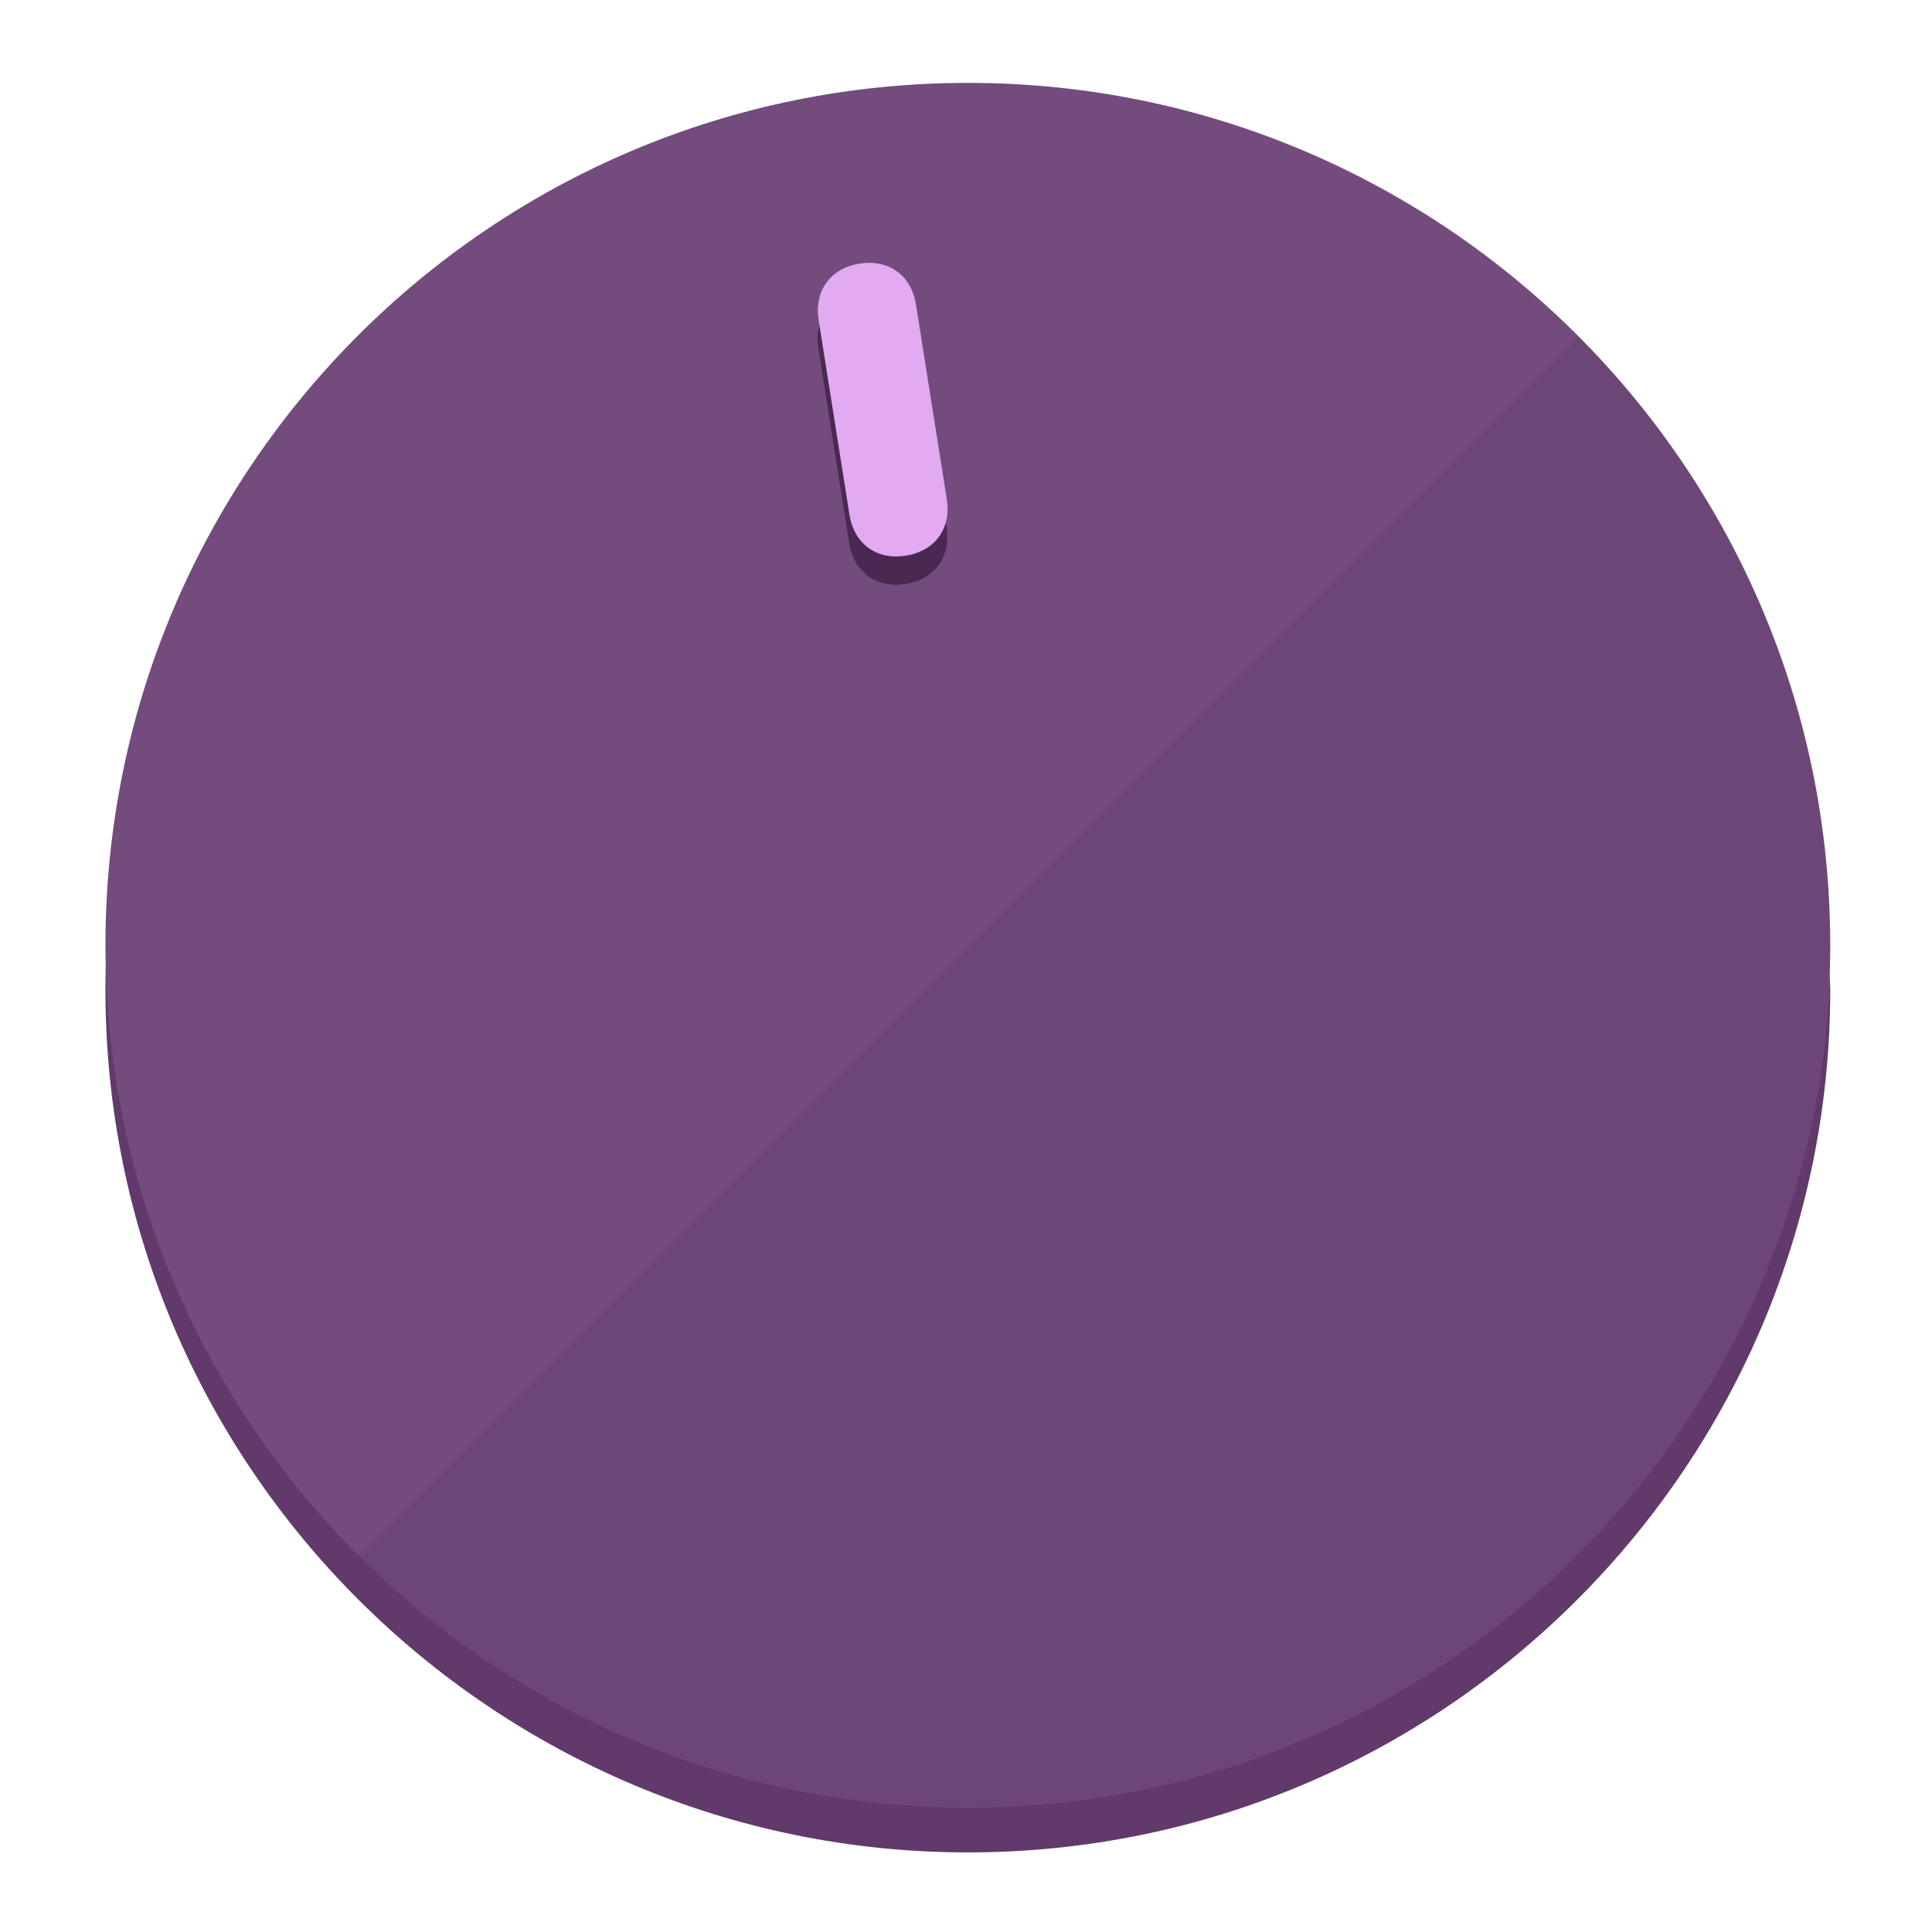
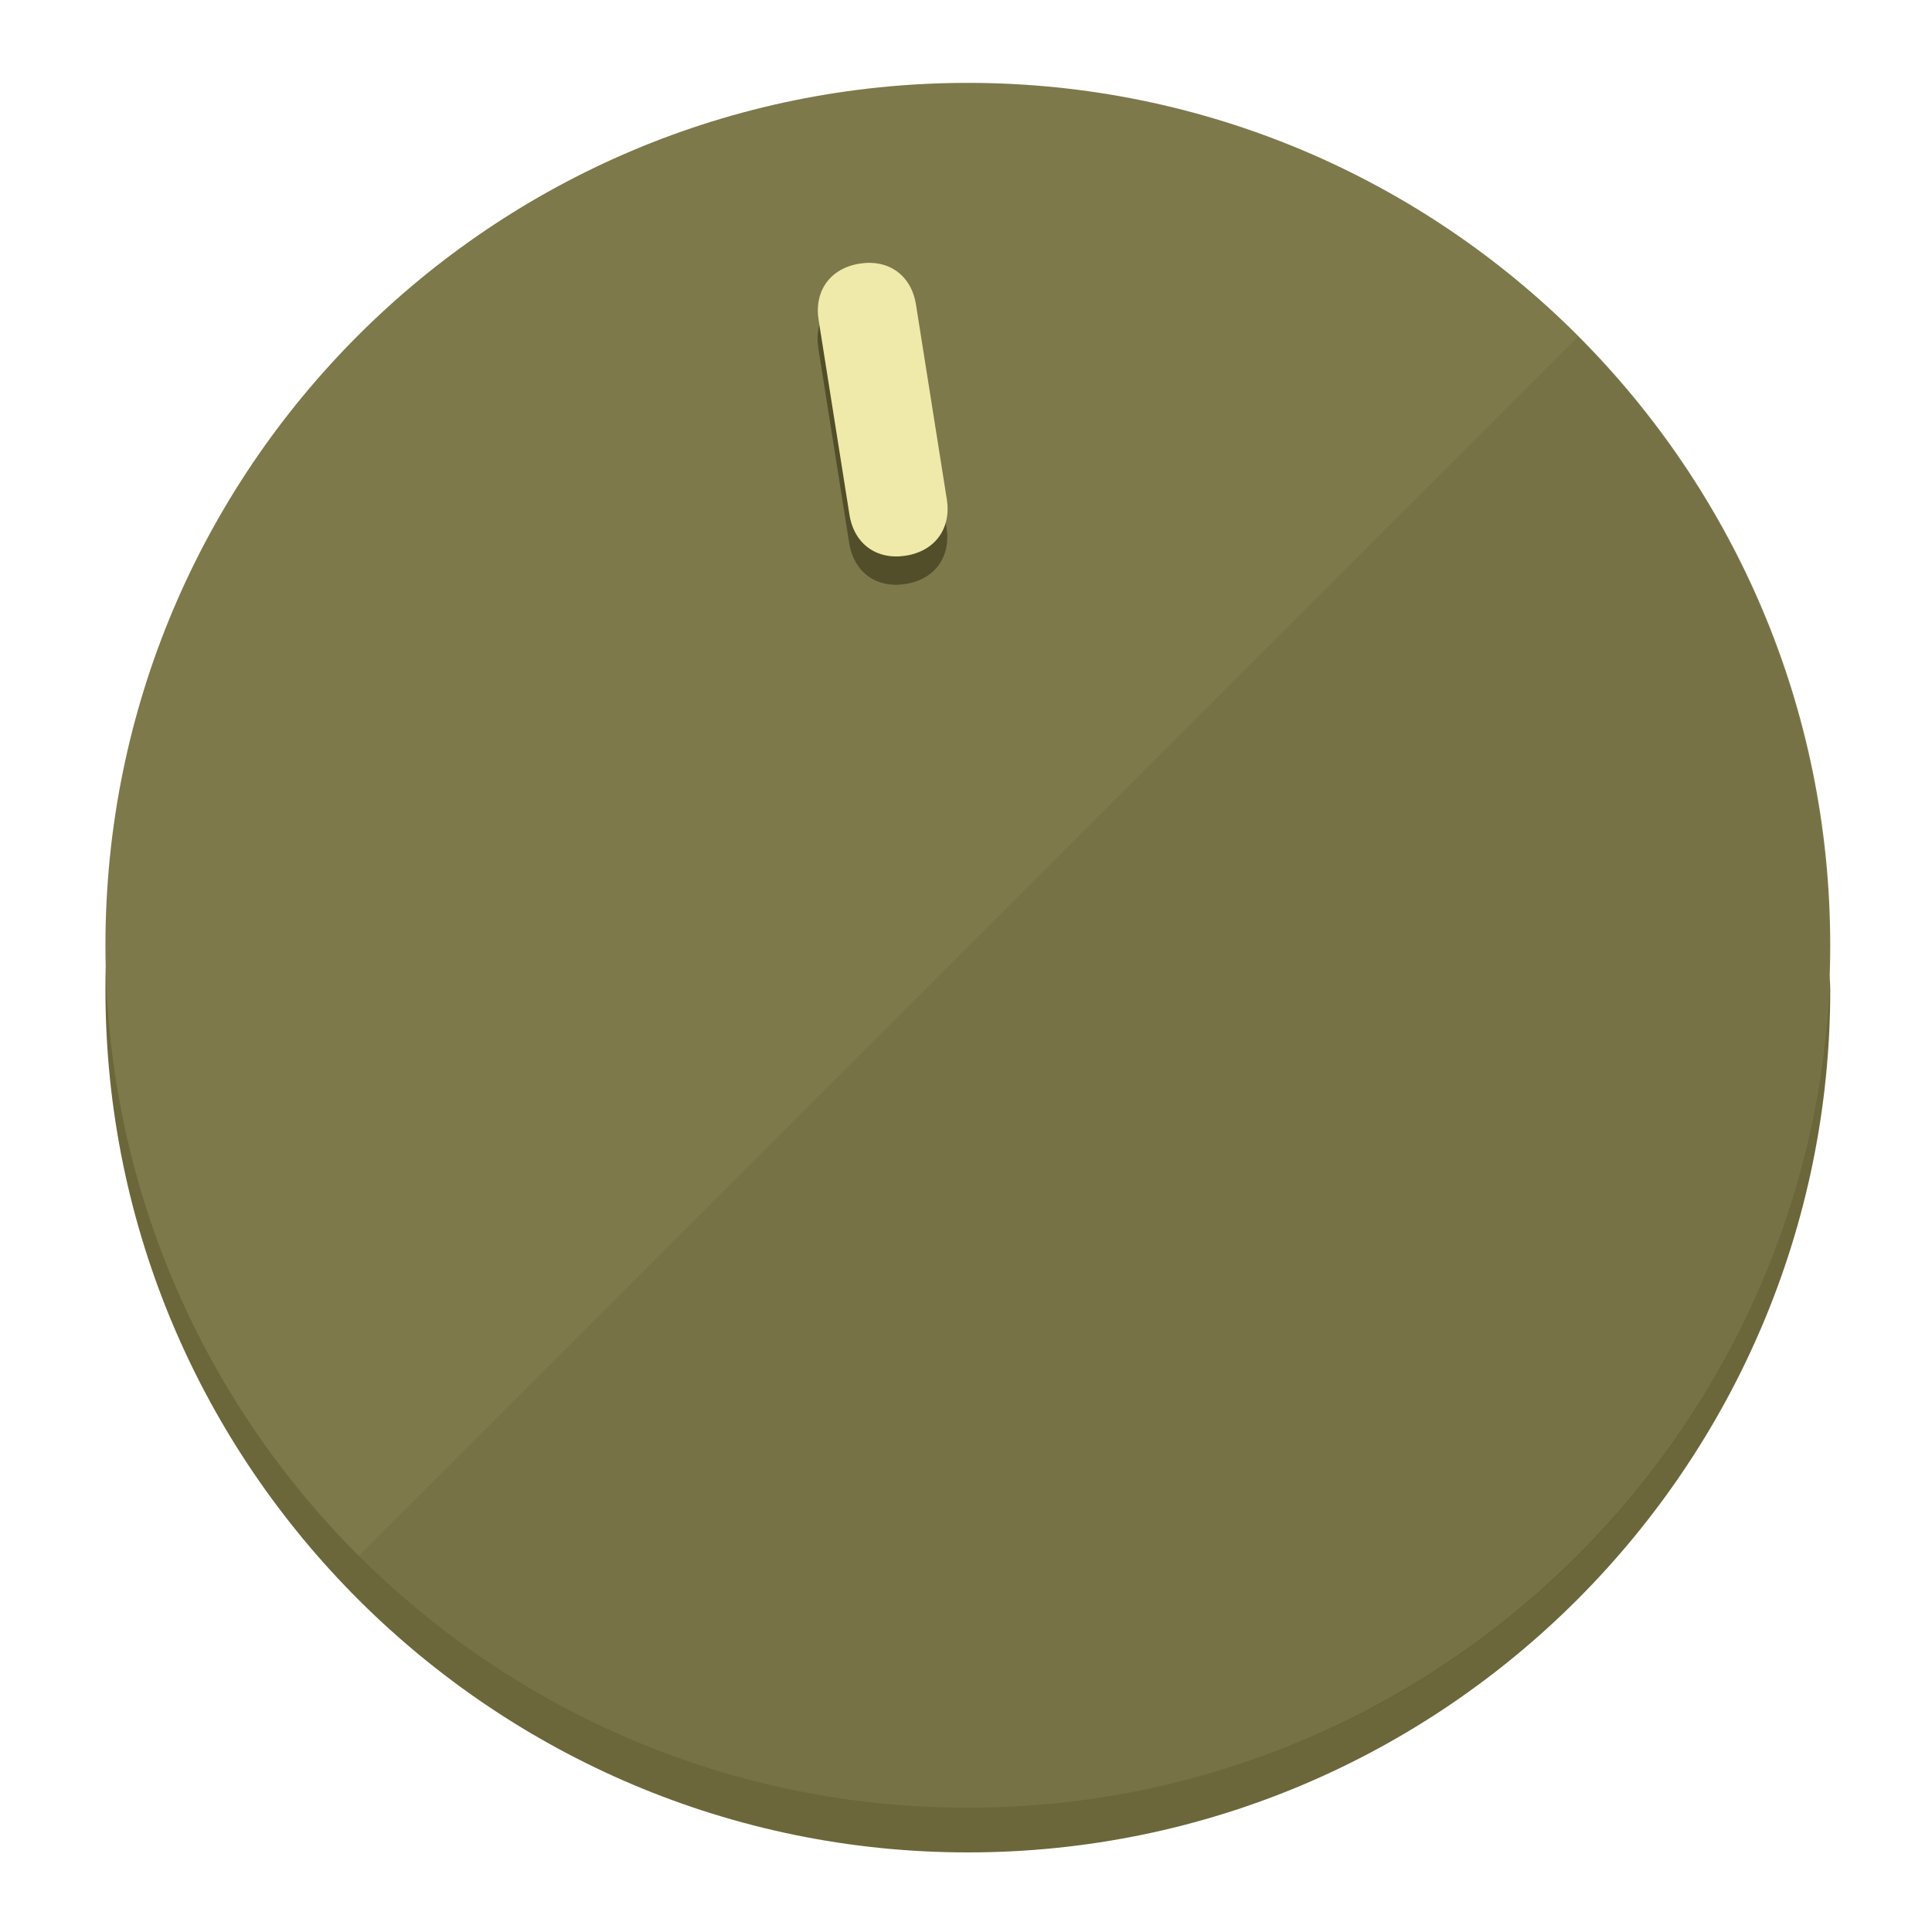
<svg xmlns="http://www.w3.org/2000/svg" height="120px" width="120px" version="1.1" id="Layer_1" viewBox="0 0 496.8 496.8" xml:space="preserve">
  <defs id="defs23" />
  <g id="g3158">
-     <path style="display:inline;fill:#613A6B;fill-opacity:1;stroke-width:1.584" d="m 248.875,445.92 c 116.582,0 212.89,-91.238 220.493,-205.286 0,5.069 1.267,8.87 1.267,13.939 0,121.651 -98.842,221.76 -221.76,221.76 -121.651,0 -221.76,-98.842 -221.76,-221.76 0,-5.069 0,-8.87 1.267,-13.939 7.603,114.048 103.91,205.286 220.493,205.286 z" id="path8" />
-     <circle style="display:inline;fill:#734B7D;fill-opacity:1;stroke-width:1.584" cx="248.875" cy="243.071" r="221.76" id="circle12" />
-     <path style="display:inline;fill:#492952;fill-opacity:0.154;stroke-width:1.587" d="m 405.744,86.606 c 86.308,86.308 86.308,227.193 0,313.5 -86.308,86.308 -227.193,86.308 -313.5,0" id="path14" />
+     <path style="display:inline;fill:#6B673A;fill-opacity:1;stroke-width:1.584" d="m 248.875,445.92 c 116.582,0 212.89,-91.238 220.493,-205.286 0,5.069 1.267,8.87 1.267,13.939 0,121.651 -98.842,221.76 -221.76,221.76 -121.651,0 -221.76,-98.842 -221.76,-221.76 0,-5.069 0,-8.87 1.267,-13.939 7.603,114.048 103.91,205.286 220.493,205.286 z" id="path8" />
+     <circle style="display:inline;fill:#7D794B;fill-opacity:1;stroke-width:1.584" cx="248.875" cy="243.071" r="221.76" id="circle12" />
+     <path style="display:inline;fill:#524E29;fill-opacity:0.154;stroke-width:1.587" d="m 405.744,86.606 c 86.308,86.308 86.308,227.193 0,313.5 -86.308,86.308 -227.193,86.308 -313.5,0" id="path14" />
  </g>
  <g id="g3198">
    <circle style="display:none;fill:#000000;fill-opacity:0;stroke-width:1.584" cx="207.304" cy="279.452" r="221.76" id="circle12-3" transform="rotate(-9)" />
-     <path style="display:inline;fill:#492952;fill-opacity:1;stroke-width:1.584" d="m 243.395,135.669 c 1.189,7.51 -3.024,13.309 -10.534,14.498 v 0 c -7.51,1.189 -13.309,-3.024 -14.498,-10.534 l -7.929,-50.064 c -1.189,-7.51 3.024,-13.309 10.534,-14.498 v 0 c 7.51,-1.189 13.309,3.024 14.498,10.534 z" id="path3789" />
-     <path style="display:inline;fill:#E2AAF0;stroke-width:1.584" d="m 243.465,128.388 c 1.189,7.51 -3.024,13.309 -10.534,14.498 v 0 c -7.51,1.189 -13.309,-3.024 -14.498,-10.534 l -7.929,-50.064 c -1.189,-7.51 3.024,-13.309 10.534,-14.498 v 0 c 7.51,-1.189 13.309,3.024 14.498,10.534 z" id="path915" />
+     <path style="display:inline;fill:#524E29;fill-opacity:1;stroke-width:1.584" d="m 243.395,135.669 c 1.189,7.51 -3.024,13.309 -10.534,14.498 v 0 c -7.51,1.189 -13.309,-3.024 -14.498,-10.534 l -7.929,-50.064 c -1.189,-7.51 3.024,-13.309 10.534,-14.498 v 0 c 7.51,-1.189 13.309,3.024 14.498,10.534 z" id="path3789" />
+     <path style="display:inline;fill:#F0EAAA;stroke-width:1.584" d="m 243.465,128.388 c 1.189,7.51 -3.024,13.309 -10.534,14.498 v 0 c -7.51,1.189 -13.309,-3.024 -14.498,-10.534 l -7.929,-50.064 c -1.189,-7.51 3.024,-13.309 10.534,-14.498 v 0 c 7.51,-1.189 13.309,3.024 14.498,10.534 z" id="path915" />
  </g>
</svg>
